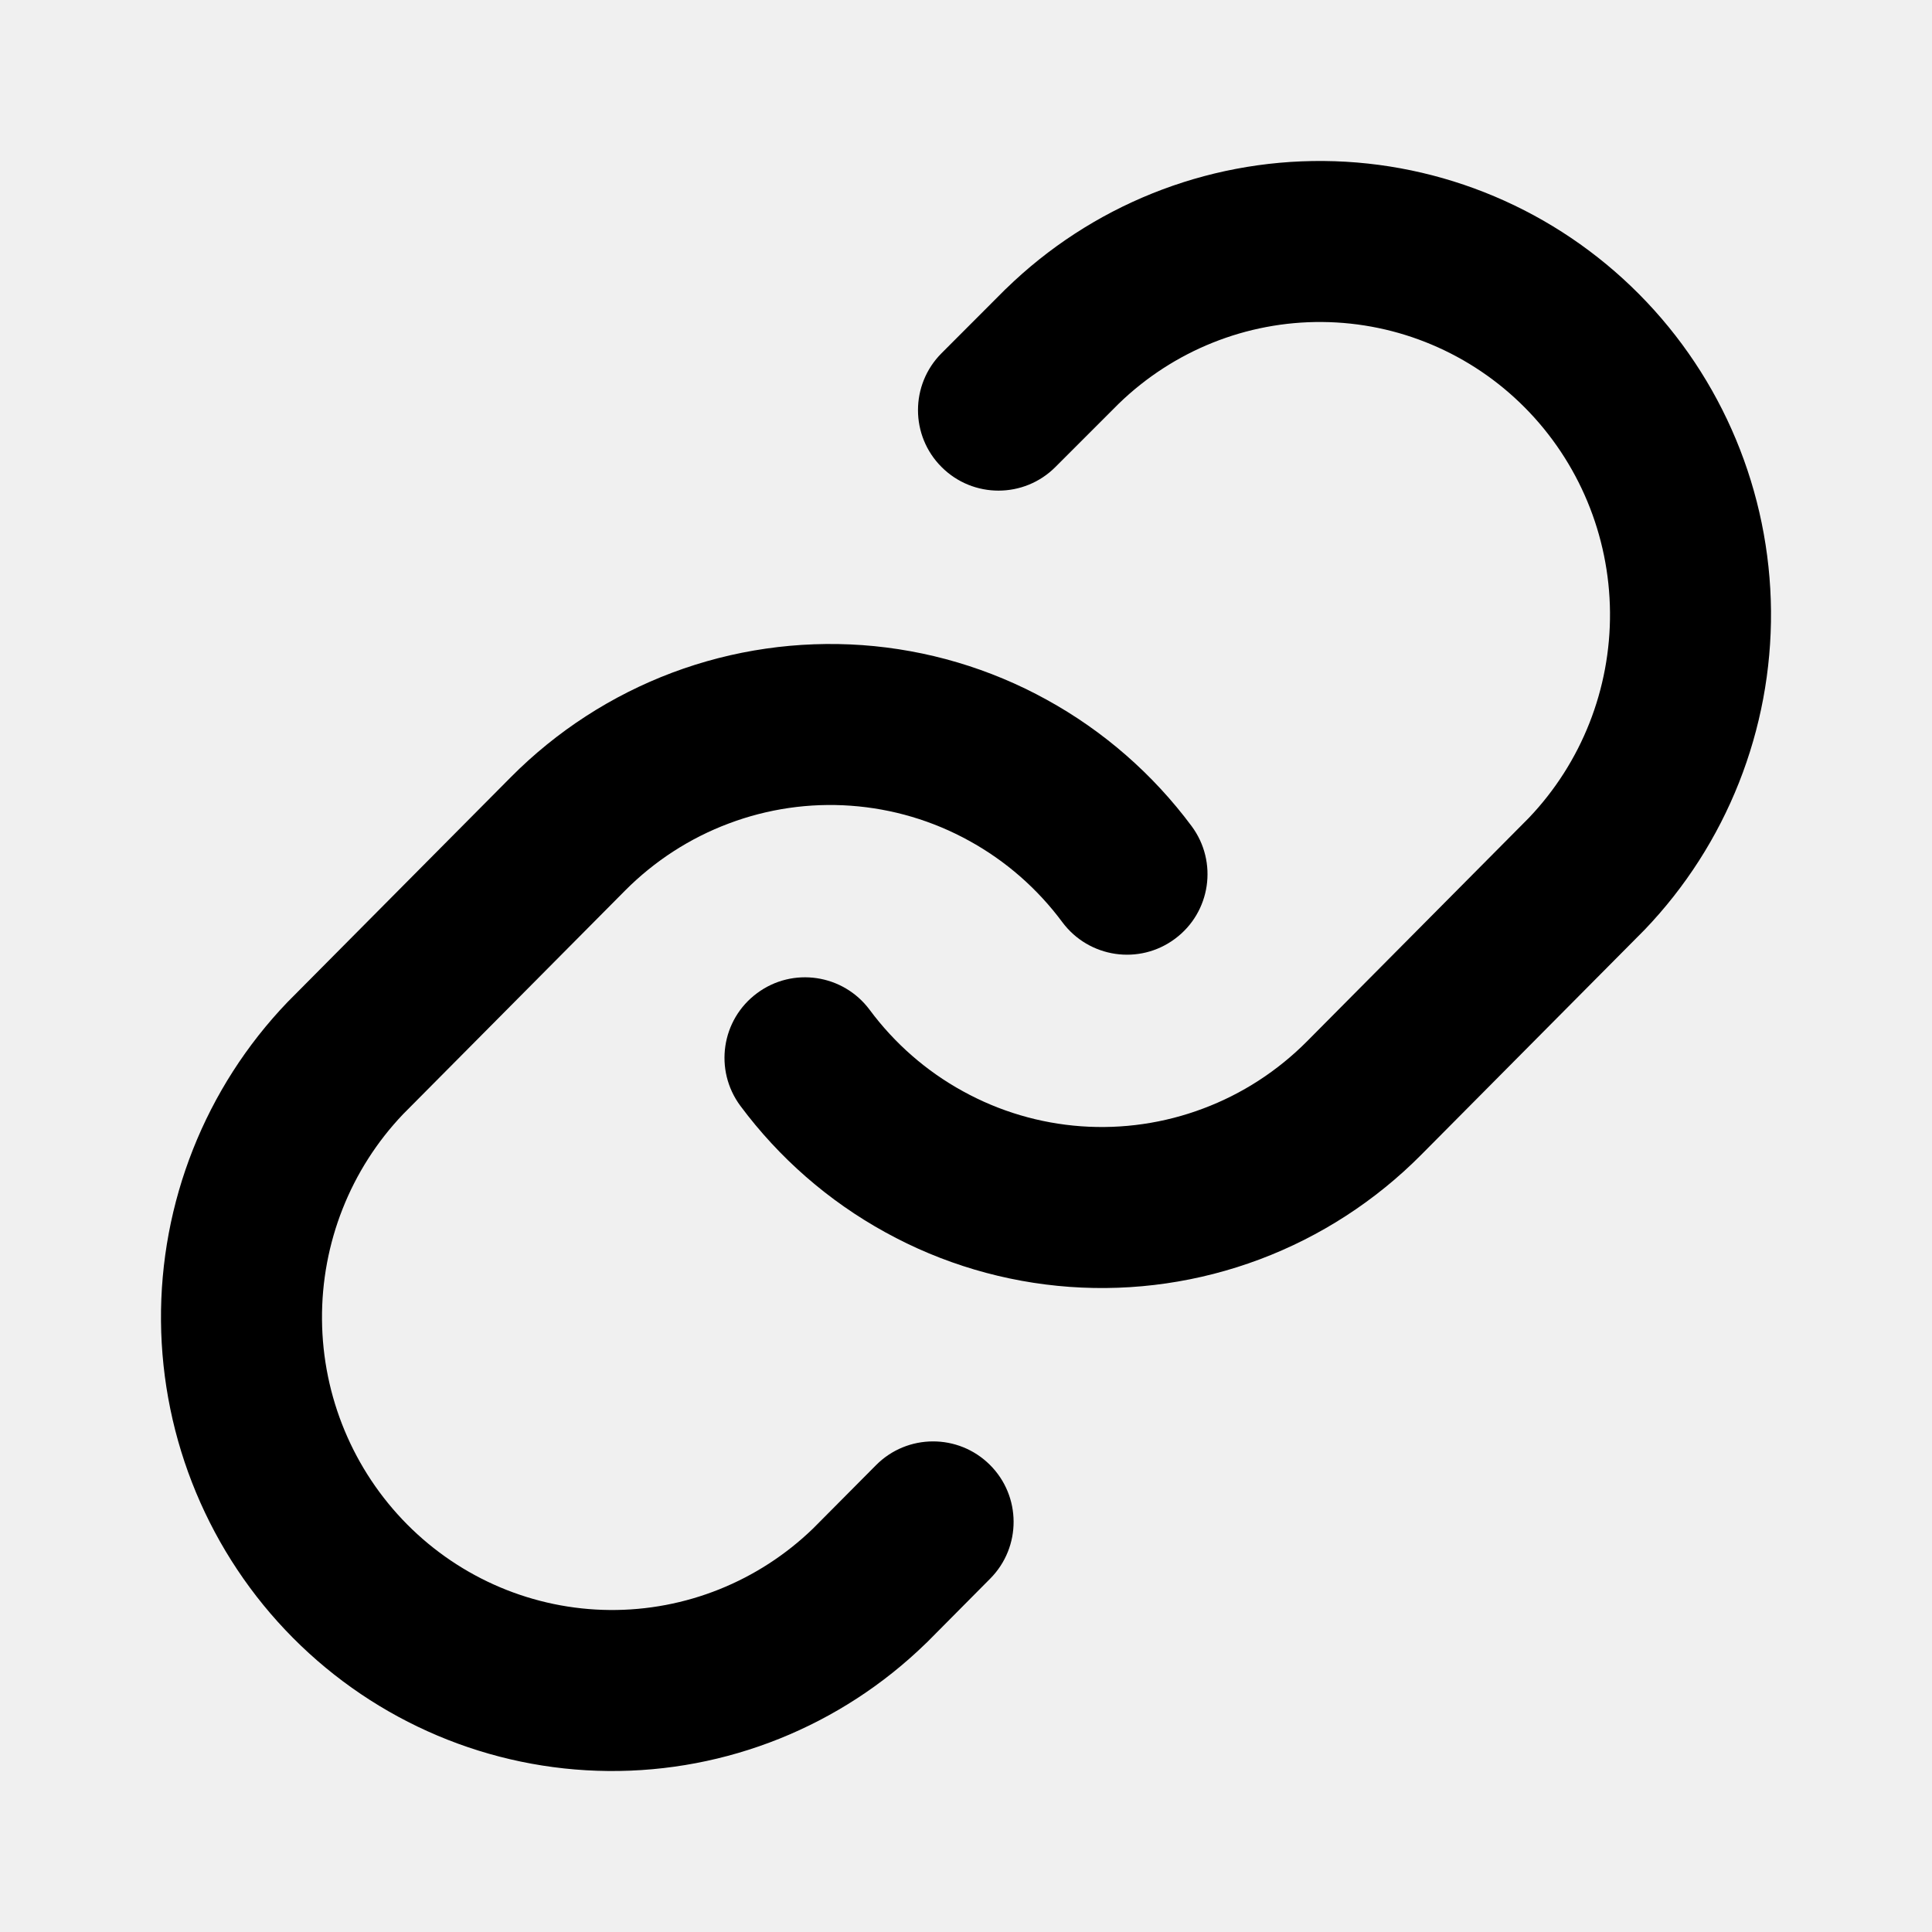
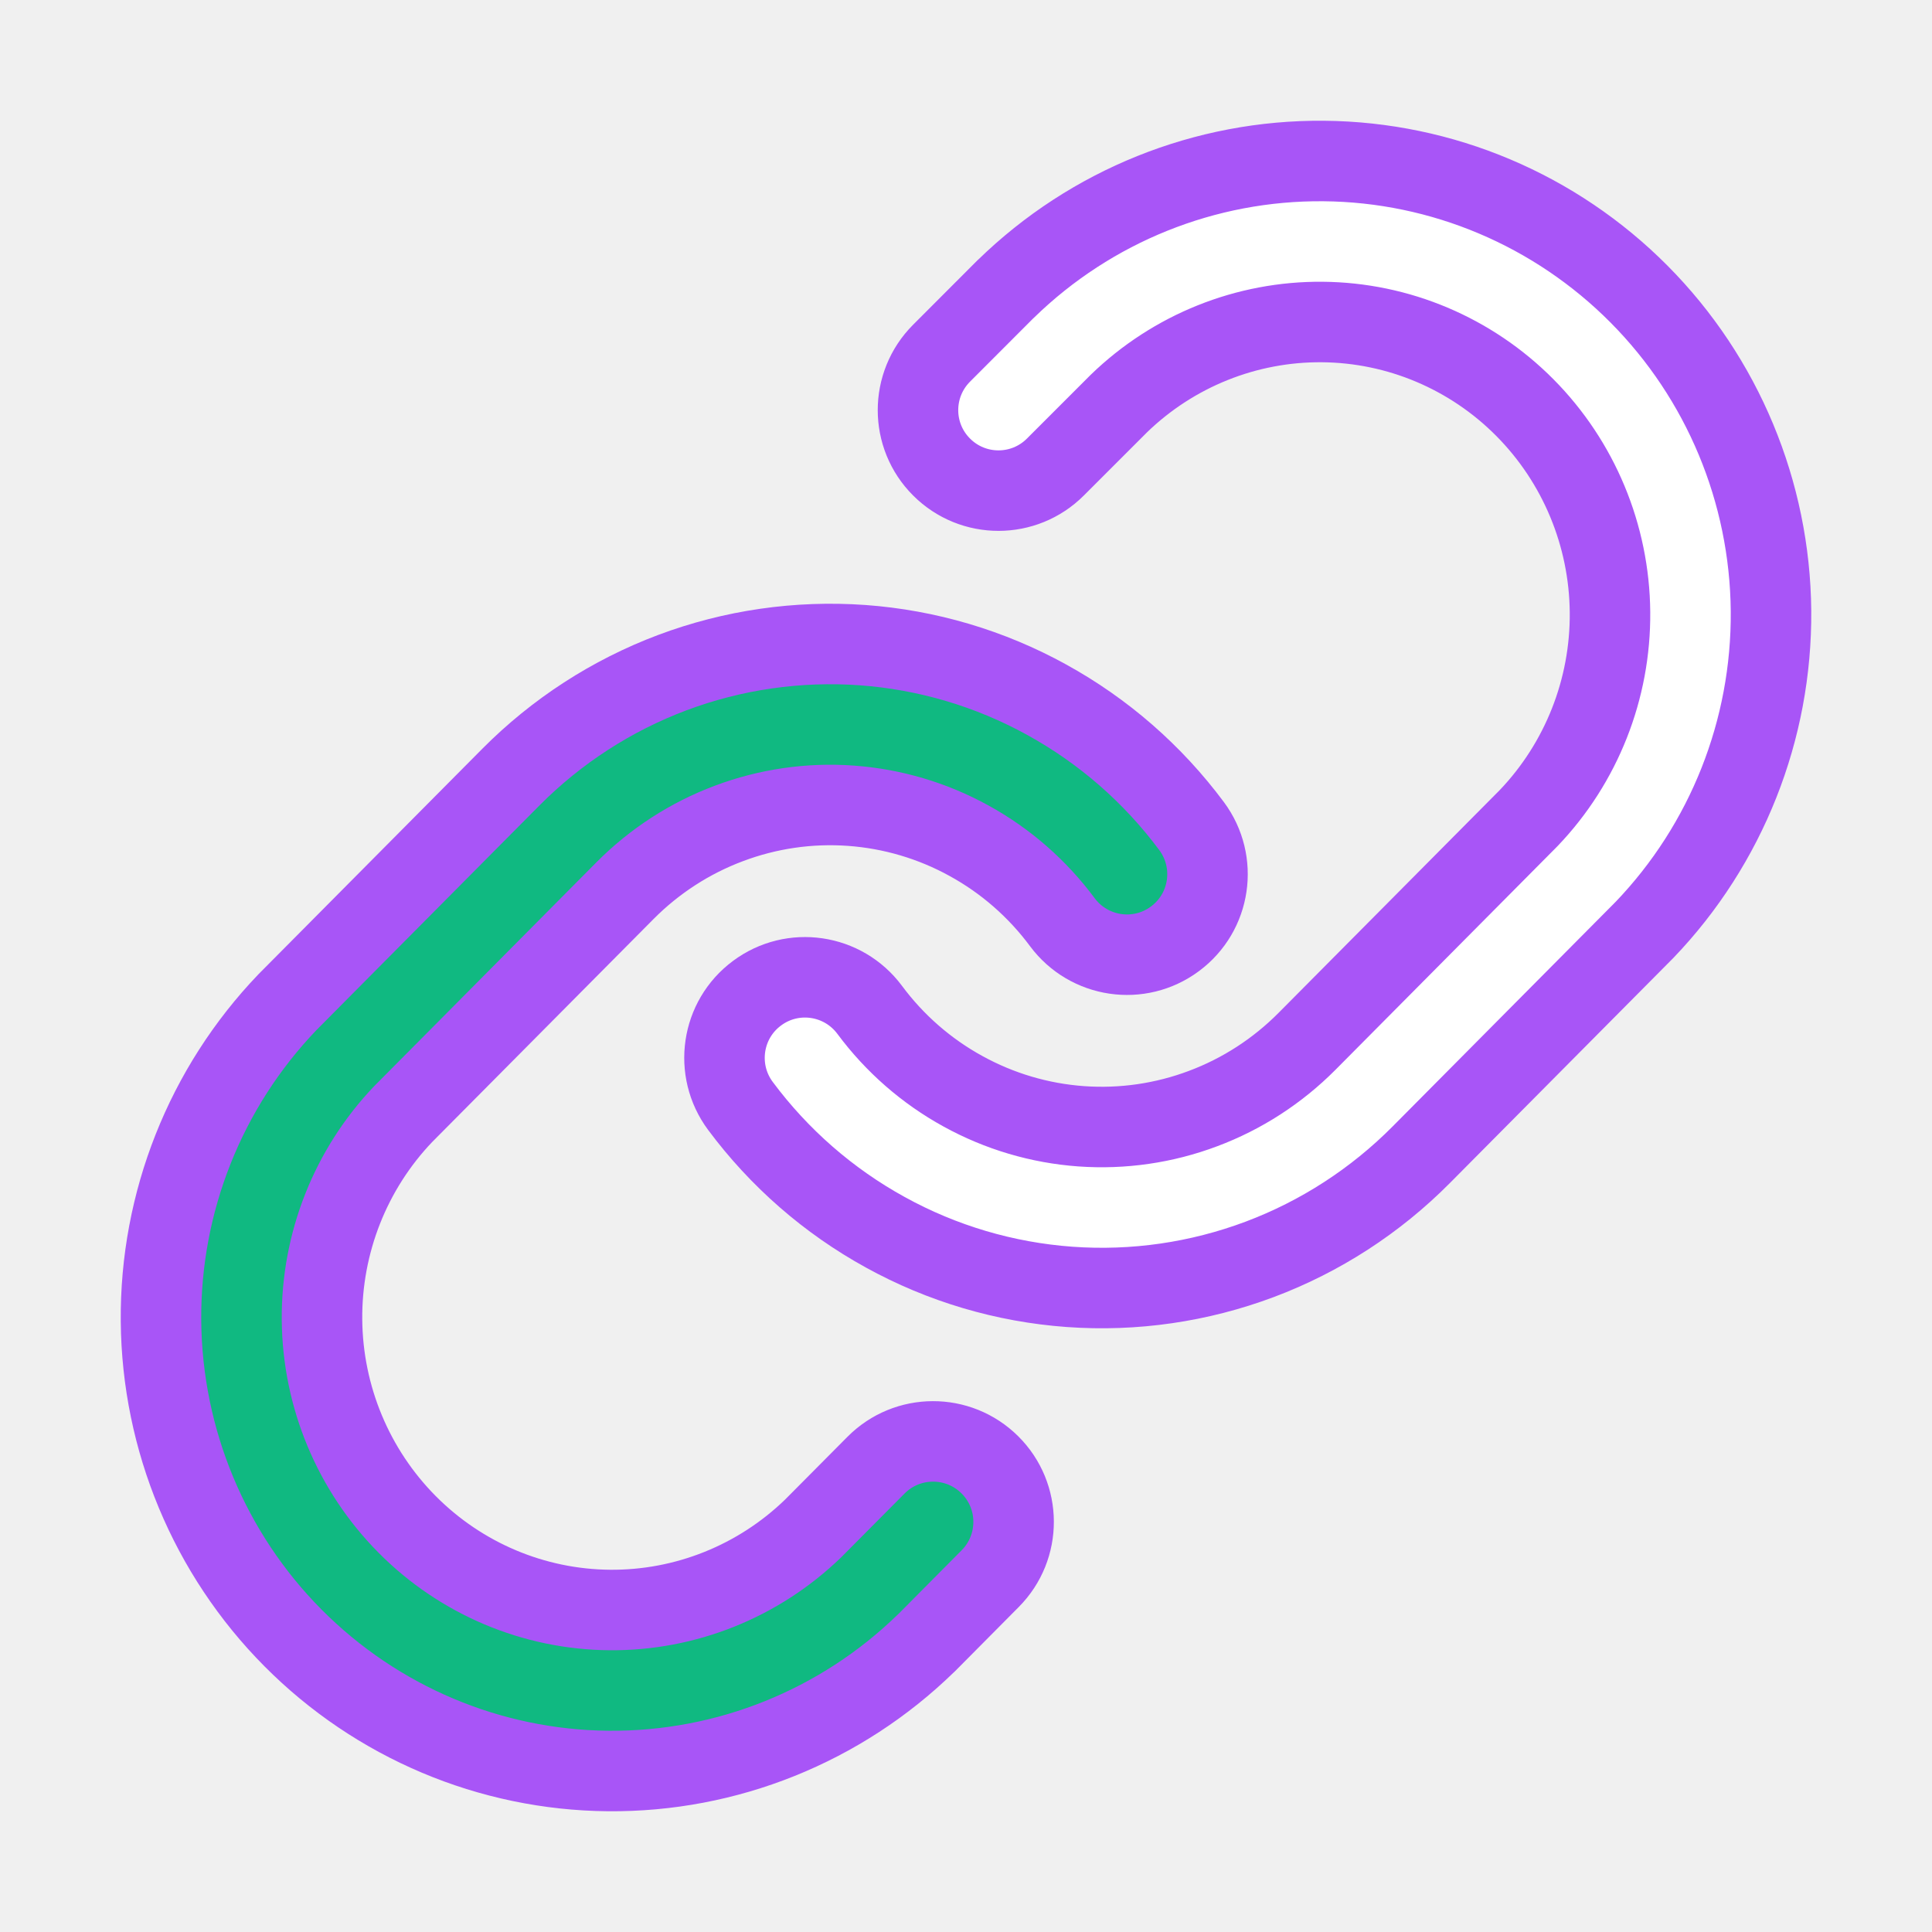
- <svg xmlns="http://www.w3.org/2000/svg" width="800px" height="800px" viewBox="0 0 24 24" fill="none">
-   <path d="M16.444 2C14.972 1.987 13.555 2.557 12.499 3.585L12.488 3.595L11.696 4.388C11.306 4.779 11.306 5.412 11.697 5.802C12.088 6.193 12.721 6.192 13.111 5.801L13.898 5.014C14.578 4.355 15.486 3.992 16.426 4C17.369 4.008 18.273 4.389 18.942 5.063C19.611 5.737 19.992 6.65 20 7.606C20.008 8.559 19.645 9.476 18.991 10.161L16.235 12.937C15.869 13.305 15.429 13.59 14.945 13.771C14.462 13.953 13.945 14.028 13.43 13.991C12.916 13.954 12.415 13.806 11.962 13.556C11.508 13.307 11.113 12.962 10.803 12.544C10.473 12.101 9.847 12.008 9.404 12.338C8.96 12.667 8.868 13.293 9.197 13.737C9.678 14.384 10.292 14.92 10.998 15.308C11.703 15.697 12.484 15.928 13.287 15.986C14.089 16.044 14.895 15.927 15.649 15.644C16.402 15.361 17.086 14.918 17.654 14.346L20.417 11.563L20.429 11.551C21.449 10.487 22.012 9.064 22 7.588C21.987 6.112 21.399 4.699 20.361 3.654C19.322 2.608 17.916 2.013 16.444 2Z" fill="#000000" />
-   <path d="M10.713 8.014C9.911 7.957 9.105 8.073 8.351 8.356C7.598 8.639 6.914 9.082 6.346 9.654L3.583 12.437L3.571 12.449C2.551 13.513 1.987 14.936 2 16.412C2.013 17.887 2.601 19.301 3.639 20.346C4.678 21.392 6.084 21.987 7.556 22C9.028 22.013 10.445 21.443 11.501 20.415L11.514 20.403L12.301 19.61C12.69 19.218 12.688 18.585 12.296 18.196C11.904 17.807 11.271 17.809 10.882 18.201L10.101 18.987C9.421 19.645 8.514 20.008 7.574 20C6.631 19.992 5.727 19.611 5.058 18.937C4.389 18.263 4.008 17.35 4 16.394C3.992 15.441 4.355 14.524 5.009 13.839L7.765 11.063C8.131 10.695 8.571 10.41 9.055 10.229C9.538 10.047 10.055 9.972 10.569 10.009C11.084 10.046 11.585 10.194 12.038 10.444C12.492 10.693 12.887 11.038 13.197 11.456C13.527 11.899 14.153 11.992 14.596 11.662C15.04 11.333 15.132 10.707 14.803 10.263C14.322 9.616 13.708 9.08 13.002 8.692C12.297 8.303 11.516 8.072 10.713 8.014Z" fill="#000000" />
+ <svg xmlns="http://www.w3.org/2000/svg" width="800px" height="800px" viewBox="0 0 24 24" stroke="#a855f7" fill="white">
+   <path d="M16.444 2C14.972 1.987 13.555 2.557 12.499 3.585L12.488 3.595L11.696 4.388C11.306 4.779 11.306 5.412 11.697 5.802C12.088 6.193 12.721 6.192 13.111 5.801L13.898 5.014C14.578 4.355 15.486 3.992 16.426 4C17.369 4.008 18.273 4.389 18.942 5.063C19.611 5.737 19.992 6.65 20 7.606C20.008 8.559 19.645 9.476 18.991 10.161L16.235 12.937C15.869 13.305 15.429 13.59 14.945 13.771C14.462 13.953 13.945 14.028 13.43 13.991C12.916 13.954 12.415 13.806 11.962 13.556C11.508 13.307 11.113 12.962 10.803 12.544C10.473 12.101 9.847 12.008 9.404 12.338C8.96 12.667 8.868 13.293 9.197 13.737C9.678 14.384 10.292 14.92 10.998 15.308C11.703 15.697 12.484 15.928 13.287 15.986C14.089 16.044 14.895 15.927 15.649 15.644C16.402 15.361 17.086 14.918 17.654 14.346L20.417 11.563L20.429 11.551C21.449 10.487 22.012 9.064 22 7.588C21.987 6.112 21.399 4.699 20.361 3.654C19.322 2.608 17.916 2.013 16.444 2Z" fill="#white" />
+   <path d="M10.713 8.014C9.911 7.957 9.105 8.073 8.351 8.356C7.598 8.639 6.914 9.082 6.346 9.654L3.583 12.437L3.571 12.449C2.551 13.513 1.987 14.936 2 16.412C2.013 17.887 2.601 19.301 3.639 20.346C4.678 21.392 6.084 21.987 7.556 22C9.028 22.013 10.445 21.443 11.501 20.415L11.514 20.403L12.301 19.61C12.69 19.218 12.688 18.585 12.296 18.196C11.904 17.807 11.271 17.809 10.882 18.201L10.101 18.987C9.421 19.645 8.514 20.008 7.574 20C6.631 19.992 5.727 19.611 5.058 18.937C4.389 18.263 4.008 17.35 4 16.394C3.992 15.441 4.355 14.524 5.009 13.839L7.765 11.063C8.131 10.695 8.571 10.41 9.055 10.229C9.538 10.047 10.055 9.972 10.569 10.009C11.084 10.046 11.585 10.194 12.038 10.444C12.492 10.693 12.887 11.038 13.197 11.456C13.527 11.899 14.153 11.992 14.596 11.662C15.04 11.333 15.132 10.707 14.803 10.263C14.322 9.616 13.708 9.08 13.002 8.692C12.297 8.303 11.516 8.072 10.713 8.014Z" fill="#10b981" />
</svg>
